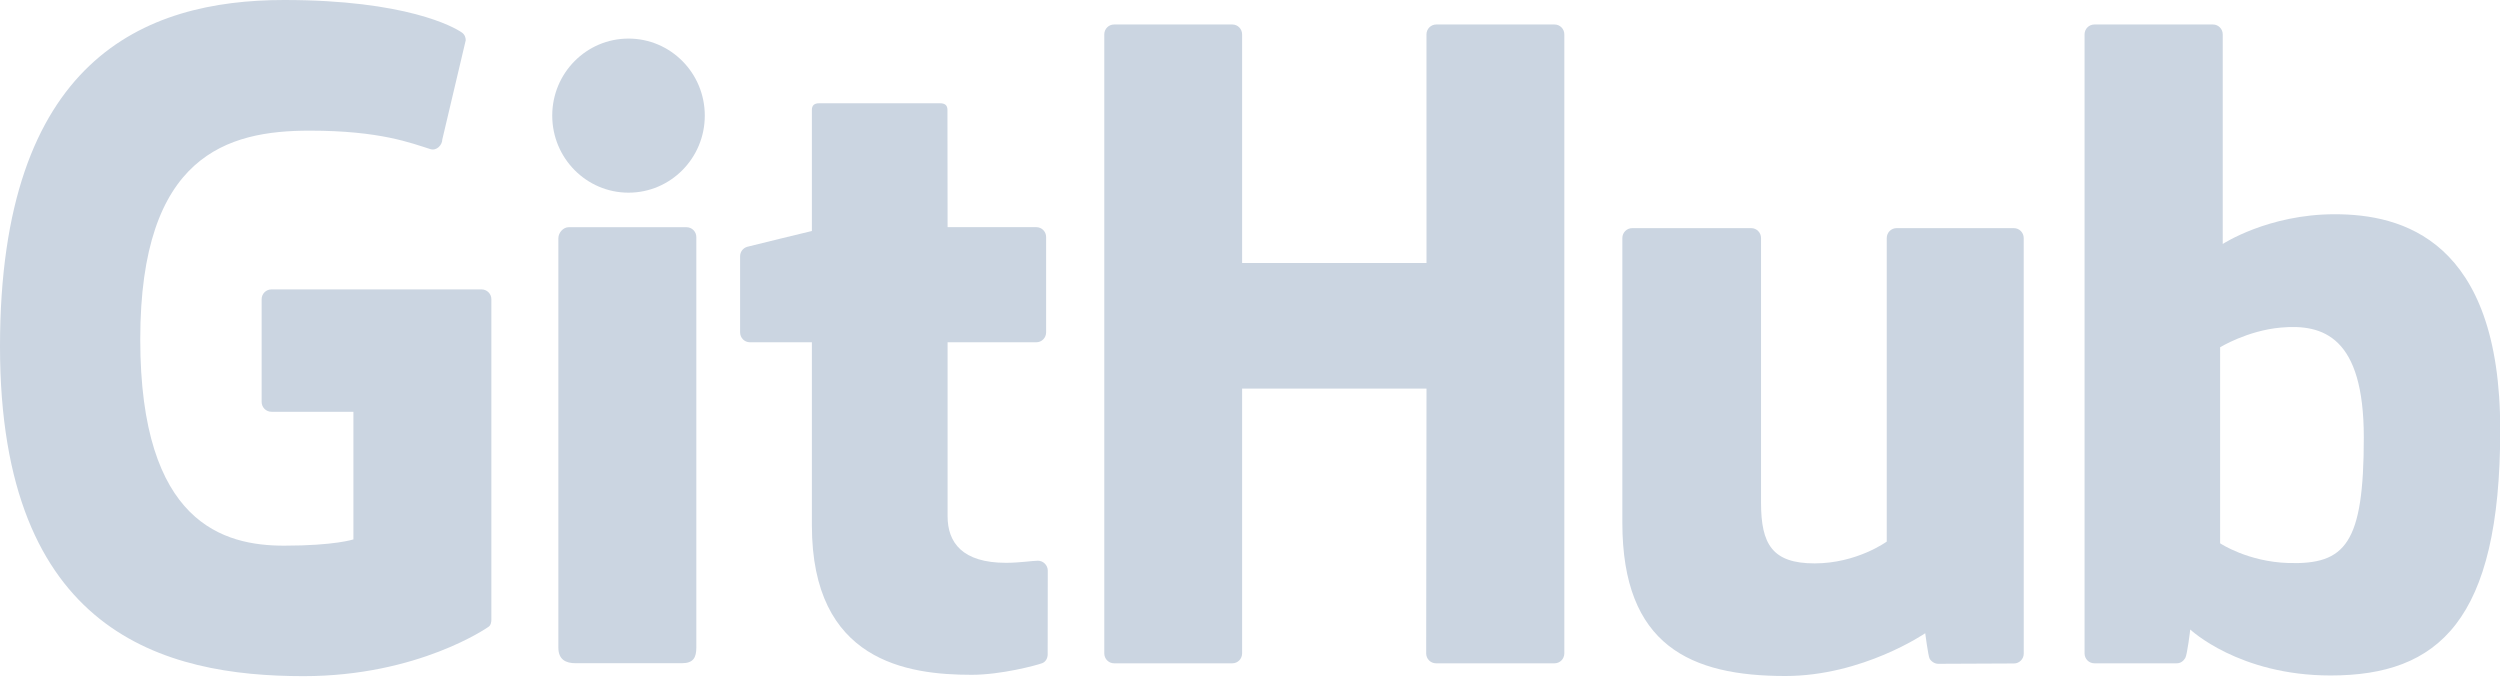
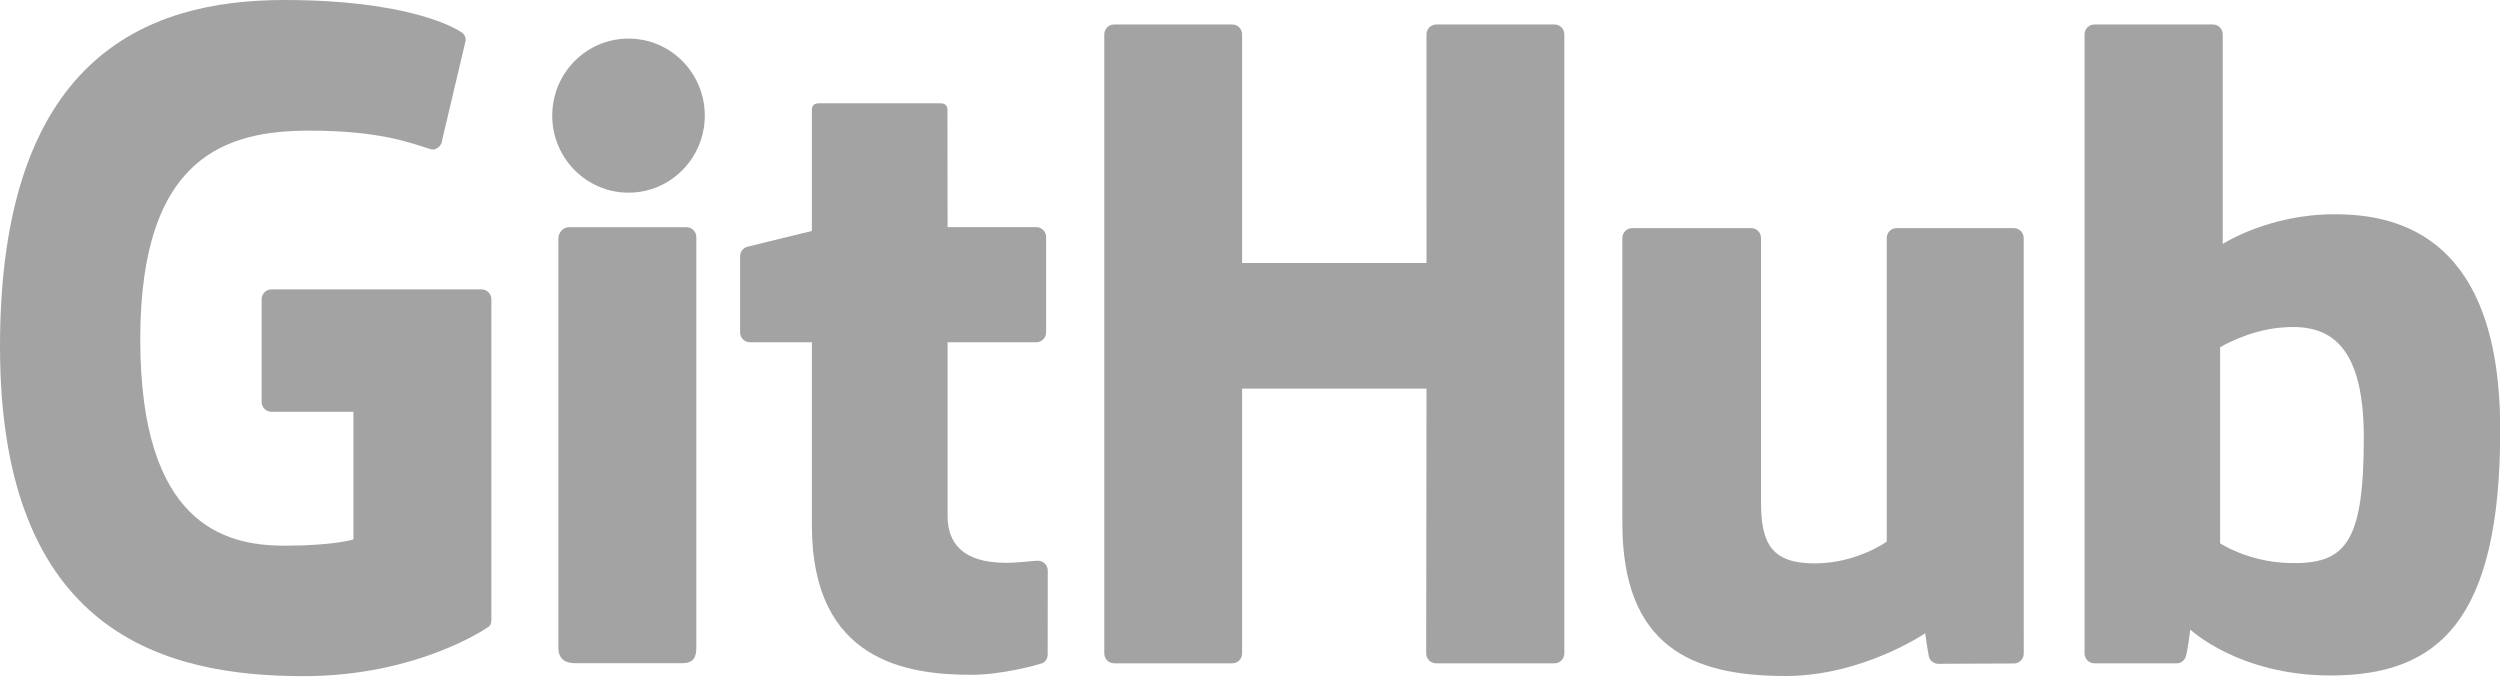
<svg xmlns="http://www.w3.org/2000/svg" width="600.25" height="162.344" id="svg2" version="1.1">
  <g id="layer1" transform="translate(-85.58929,-376.9046)">
    <g transform="matrix(1.25,0,0,-1.25,85.58929,539.2483)" id="g3012">
      <g transform="scale(0.1,0.1)" id="g3014">
        <g id="g3016">
          <g id="g3018">
-             <path id="path3024" style="fill:#CBD5E1;fill-opacity:1;fill-rule:nonzero;stroke:none" d="m 924.973,742.875 -403.567,0 c -10.41,0 -18.855,-8.449 -18.855,-18.867 l 0,-197.305 c 0,-10.41 8.445,-18.887 18.855,-18.887 l 157.434,0 0,-245.136 c 0,0 -35.356,-12.051 -133.078,-12.051 -115.301,0 -276.367,42.133 -276.367,396.312 0,354.259 167.714,400.869 325.175,400.869 136.297,0 195.02,-24 232.383,-35.56 11.738,-3.6 22.598,8.09 22.598,18.51 l 45.019,190.64 c 0,4.87 -1.648,10.74 -7.207,14.73 -15.175,10.82 -107.746,62.62 -341.601,62.62 C 276.348,1298.75 0,1184.13 0,633.129 0,82.109 316.395,0 583.02,0 c 220.757,0 354.683,94.34 354.683,94.34 5.52,3.051 6.113,10.762 6.113,14.301 l 0,615.367 c 0,10.418 -8.433,18.867 -18.843,18.867" />
-             <path id="path3026" style="fill:#CBD5E1;fill-opacity:1;fill-rule:nonzero;stroke:none" d="m 3004.75,1232.73 c 0,10.5 -8.32,18.97 -18.73,18.97 l -227.23,0 c -10.38,0 -18.82,-8.47 -18.82,-18.97 0,-0.05 0.06,-439.125 0.06,-439.125 l -354.19,0 0,439.125 c 0,10.5 -8.36,18.97 -18.75,18.97 l -227.22,0 c -10.34,0 -18.77,-8.47 -18.77,-18.97 l 0,-1189.031 c 0,-10.488 8.43,-19.027 18.77,-19.027 l 227.22,0 c 10.39,0 18.75,8.539 18.75,19.027 l 0,508.59 354.19,0 c 0,0 -0.62,-508.551 -0.62,-508.59 0,-10.488 8.43,-19.027 18.82,-19.027 l 227.77,0 c 10.41,0 18.73,8.539 18.75,19.027 l 0,1189.031" />
-             <path id="path3028" style="fill:#CBD5E1;fill-opacity:1;fill-rule:nonzero;stroke:none" d="m 1353.76,1076.7 c 0,81.82 -65.6,147.94 -146.53,147.94 -80.85,0 -146.5,-66.12 -146.5,-147.94 0,-81.735 65.65,-148.032 146.5,-148.032 80.93,0 146.53,66.297 146.53,148.032" />
-             <path id="path3030" style="fill:#CBD5E1;fill-opacity:1;fill-rule:nonzero;stroke:none" d="m 1337.51,294.52 c 0,30.464 0,548.859 0,548.859 0,10.422 -8.41,18.941 -18.8,18.941 l -226.51,0 c -10.39,0 -19.69,-10.718 -19.69,-21.136 0,0 0,-660.454 0,-786.352 0,-23.113 14.4,-29.98 33.04,-29.98 0,0 96.68,0 204.08,0 22.39,0 27.88,10.988 27.88,30.348 0,42.152 0,207.27 0,239.321" />
-             <path id="path3032" style="fill:#CBD5E1;fill-opacity:1;fill-rule:nonzero;stroke:none" d="m 3868.32,860.531 -225.49,0 c -10.34,0 -18.76,-8.523 -18.76,-19.011 l 0,-583.02 c 0,0 -57.28,-41.91 -138.59,-41.91 -81.3,0 -102.88,36.89 -102.88,116.5 0,79.707 0,508.43 0,508.43 0,10.488 -8.4,19.011 -18.75,19.011 l -228.85,0 c -10.33,0 -18.79,-8.523 -18.79,-19.011 0,0 0,-310.481 0,-546.93 0,-236.461 131.79,-294.309 313.09,-294.309 148.73,0 268.65,82.168 268.65,82.168 0,0 5.71,-43.301 8.29,-48.438 2.59,-5.121 9.32,-10.293 16.59,-10.293 l 145.59,0.641 c 10.33,0 18.79,8.539 18.79,18.98 l -0.07,798.18 c 0,10.488 -8.43,19.011 -18.82,19.011" />
-             <path id="path3034" style="fill:#CBD5E1;fill-opacity:1;fill-rule:nonzero;stroke:none" d="m 4395.67,217.309 c -78.21,2.382 -131.26,37.871 -131.26,37.871 l 0,376.543 c 0,0 52.34,32.078 116.55,37.812 81.2,7.274 159.44,-17.254 159.44,-210.957 0,-204.258 -35.31,-244.566 -144.73,-241.269 z m 88.94,669.933 c -128.07,0 -215.18,-57.14 -215.18,-57.14 l 0,402.628 c 0,10.5 -8.39,18.97 -18.75,18.97 l -227.87,0 c -10.36,0 -18.78,-8.47 -18.78,-18.97 l 0,-1189.031 c 0,-10.488 8.42,-19.027 18.81,-19.027 0.02,0 158.05,0 158.1,0 7.12,0 12.51,3.668 16.49,10.098 3.93,6.391 9.6,54.82 9.6,54.82 0,0 93.18,-88.301 269.57,-88.301 207.08,0 325.84,105.043 325.84,471.547 0,366.512 -189.67,414.406 -317.83,414.406" />
-             <path id="path3036" style="fill:#CBD5E1;fill-opacity:1;fill-rule:nonzero;stroke:none" d="m 1990.58,862.426 -170.45,0 c 0,0 -0.26,225.134 -0.26,225.184 0,8.52 -4.39,12.78 -14.24,12.78 l -232.28,0 c -9.03,0 -13.88,-3.97 -13.88,-12.65 l 0,-232.697 c 0,0 -116.4,-28.102 -124.27,-30.371 -7.84,-2.274 -13.61,-9.5 -13.61,-18.125 l 0,-146.227 c 0,-10.515 8.4,-18.996 18.79,-18.996 l 119.09,0 c 0,0 0,-152.941 0,-351.785 0,-261.289 183.28,-286.961 306.96,-286.961 56.51,0 124.11,18.152 135.27,22.273 6.75,2.48 10.67,9.469 10.67,17.047 l 0.19,160.864 c 0,10.488 -8.86,18.976 -18.84,18.976 -9.93,0 -35.34,-4.039 -61.5,-4.039 -83.72,0 -112.09,38.93 -112.09,89.317 0,50.351 -0.01,334.308 -0.01,334.308 l 170.46,0 c 10.39,0 18.8,8.481 18.8,18.996 l 0,183.16 c 0,10.497 -8.41,18.946 -18.8,18.946" />
+             <path id="path3024" style="fill:#a3a3a3;fill-opacity:1;fill-rule:nonzero;stroke:none" d="m 924.973,742.875 -403.567,0 c -10.41,0 -18.855,-8.449 -18.855,-18.867 l 0,-197.305 c 0,-10.41 8.445,-18.887 18.855,-18.887 l 157.434,0 0,-245.136 c 0,0 -35.356,-12.051 -133.078,-12.051 -115.301,0 -276.367,42.133 -276.367,396.312 0,354.259 167.714,400.869 325.175,400.869 136.297,0 195.02,-24 232.383,-35.56 11.738,-3.6 22.598,8.09 22.598,18.51 l 45.019,190.64 c 0,4.87 -1.648,10.74 -7.207,14.73 -15.175,10.82 -107.746,62.62 -341.601,62.62 C 276.348,1298.75 0,1184.13 0,633.129 0,82.109 316.395,0 583.02,0 c 220.757,0 354.683,94.34 354.683,94.34 5.52,3.051 6.113,10.762 6.113,14.301 l 0,615.367 c 0,10.418 -8.433,18.867 -18.843,18.867" />
+             <path id="path3026" style="fill:#a3a3a3;fill-opacity:1;fill-rule:nonzero;stroke:none" d="m 3004.75,1232.73 c 0,10.5 -8.32,18.97 -18.73,18.97 l -227.23,0 c -10.38,0 -18.82,-8.47 -18.82,-18.97 0,-0.05 0.06,-439.125 0.06,-439.125 l -354.19,0 0,439.125 c 0,10.5 -8.36,18.97 -18.75,18.97 l -227.22,0 c -10.34,0 -18.77,-8.47 -18.77,-18.97 l 0,-1189.031 c 0,-10.488 8.43,-19.027 18.77,-19.027 l 227.22,0 c 10.39,0 18.75,8.539 18.75,19.027 l 0,508.59 354.19,0 c 0,0 -0.62,-508.551 -0.62,-508.59 0,-10.488 8.43,-19.027 18.82,-19.027 l 227.77,0 c 10.41,0 18.73,8.539 18.75,19.027 l 0,1189.031" />
+             <path id="path3028" style="fill:#a3a3a3;fill-opacity:1;fill-rule:nonzero;stroke:none" d="m 1353.76,1076.7 c 0,81.82 -65.6,147.94 -146.53,147.94 -80.85,0 -146.5,-66.12 -146.5,-147.94 0,-81.735 65.65,-148.032 146.5,-148.032 80.93,0 146.53,66.297 146.53,148.032" />
+             <path id="path3030" style="fill:#a3a3a3;fill-opacity:1;fill-rule:nonzero;stroke:none" d="m 1337.51,294.52 c 0,30.464 0,548.859 0,548.859 0,10.422 -8.41,18.941 -18.8,18.941 l -226.51,0 c -10.39,0 -19.69,-10.718 -19.69,-21.136 0,0 0,-660.454 0,-786.352 0,-23.113 14.4,-29.98 33.04,-29.98 0,0 96.68,0 204.08,0 22.39,0 27.88,10.988 27.88,30.348 0,42.152 0,207.27 0,239.321" />
+             <path id="path3032" style="fill:#a3a3a3;fill-opacity:1;fill-rule:nonzero;stroke:none" d="m 3868.32,860.531 -225.49,0 c -10.34,0 -18.76,-8.523 -18.76,-19.011 l 0,-583.02 c 0,0 -57.28,-41.91 -138.59,-41.91 -81.3,0 -102.88,36.89 -102.88,116.5 0,79.707 0,508.43 0,508.43 0,10.488 -8.4,19.011 -18.75,19.011 l -228.85,0 c -10.33,0 -18.79,-8.523 -18.79,-19.011 0,0 0,-310.481 0,-546.93 0,-236.461 131.79,-294.309 313.09,-294.309 148.73,0 268.65,82.168 268.65,82.168 0,0 5.71,-43.301 8.29,-48.438 2.59,-5.121 9.32,-10.293 16.59,-10.293 l 145.59,0.641 c 10.33,0 18.79,8.539 18.79,18.98 l -0.07,798.18 c 0,10.488 -8.43,19.011 -18.82,19.011" />
+             <path id="path3034" style="fill:#a3a3a3;fill-opacity:1;fill-rule:nonzero;stroke:none" d="m 4395.67,217.309 c -78.21,2.382 -131.26,37.871 -131.26,37.871 l 0,376.543 c 0,0 52.34,32.078 116.55,37.812 81.2,7.274 159.44,-17.254 159.44,-210.957 0,-204.258 -35.31,-244.566 -144.73,-241.269 z m 88.94,669.933 c -128.07,0 -215.18,-57.14 -215.18,-57.14 l 0,402.628 c 0,10.5 -8.39,18.97 -18.75,18.97 l -227.87,0 c -10.36,0 -18.78,-8.47 -18.78,-18.97 l 0,-1189.031 c 0,-10.488 8.42,-19.027 18.81,-19.027 0.02,0 158.05,0 158.1,0 7.12,0 12.51,3.668 16.49,10.098 3.93,6.391 9.6,54.82 9.6,54.82 0,0 93.18,-88.301 269.57,-88.301 207.08,0 325.84,105.043 325.84,471.547 0,366.512 -189.67,414.406 -317.83,414.406" />
+             <path id="path3036" style="fill:#a3a3a3;fill-opacity:1;fill-rule:nonzero;stroke:none" d="m 1990.58,862.426 -170.45,0 c 0,0 -0.26,225.134 -0.26,225.184 0,8.52 -4.39,12.78 -14.24,12.78 l -232.28,0 c -9.03,0 -13.88,-3.97 -13.88,-12.65 l 0,-232.697 c 0,0 -116.4,-28.102 -124.27,-30.371 -7.84,-2.274 -13.61,-9.5 -13.61,-18.125 l 0,-146.227 c 0,-10.515 8.4,-18.996 18.79,-18.996 l 119.09,0 c 0,0 0,-152.941 0,-351.785 0,-261.289 183.28,-286.961 306.96,-286.961 56.51,0 124.11,18.152 135.27,22.273 6.75,2.48 10.67,9.469 10.67,17.047 l 0.19,160.864 c 0,10.488 -8.86,18.976 -18.84,18.976 -9.93,0 -35.34,-4.039 -61.5,-4.039 -83.72,0 -112.09,38.93 -112.09,89.317 0,50.351 -0.01,334.308 -0.01,334.308 l 170.46,0 c 10.39,0 18.8,8.481 18.8,18.996 l 0,183.16 c 0,10.497 -8.41,18.946 -18.8,18.946" />
          </g>
        </g>
      </g>
    </g>
  </g>
</svg>
